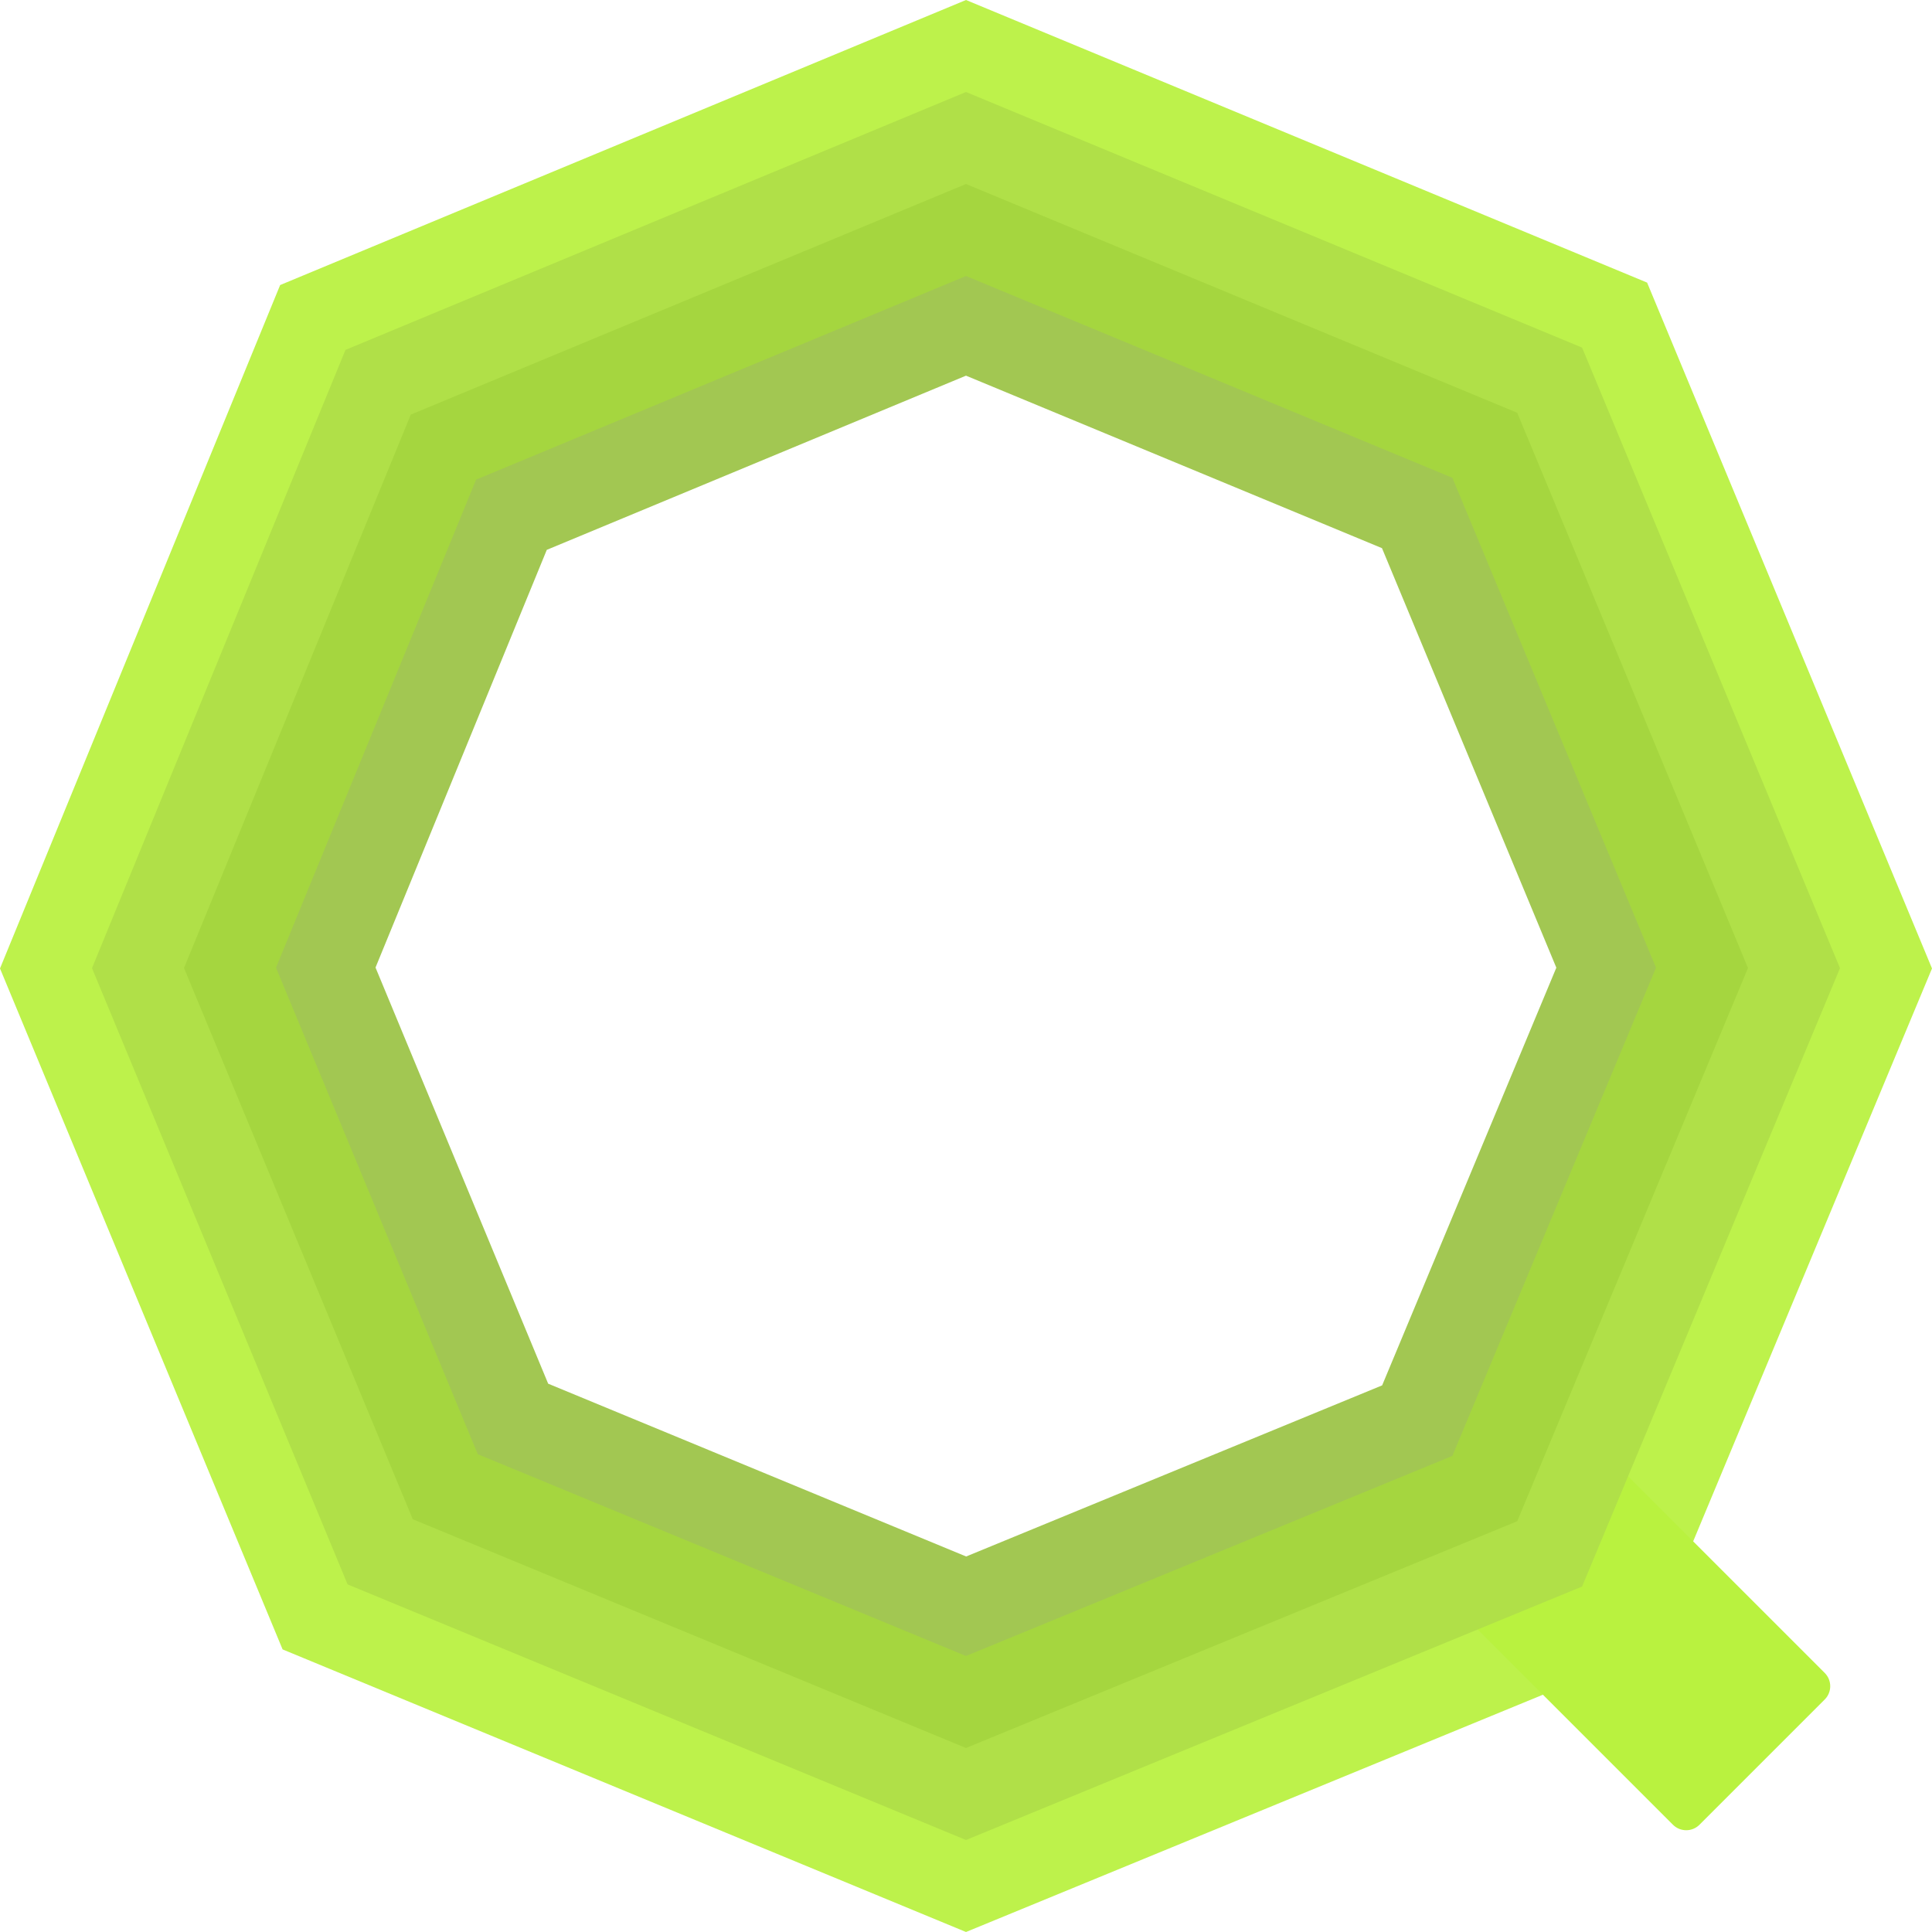
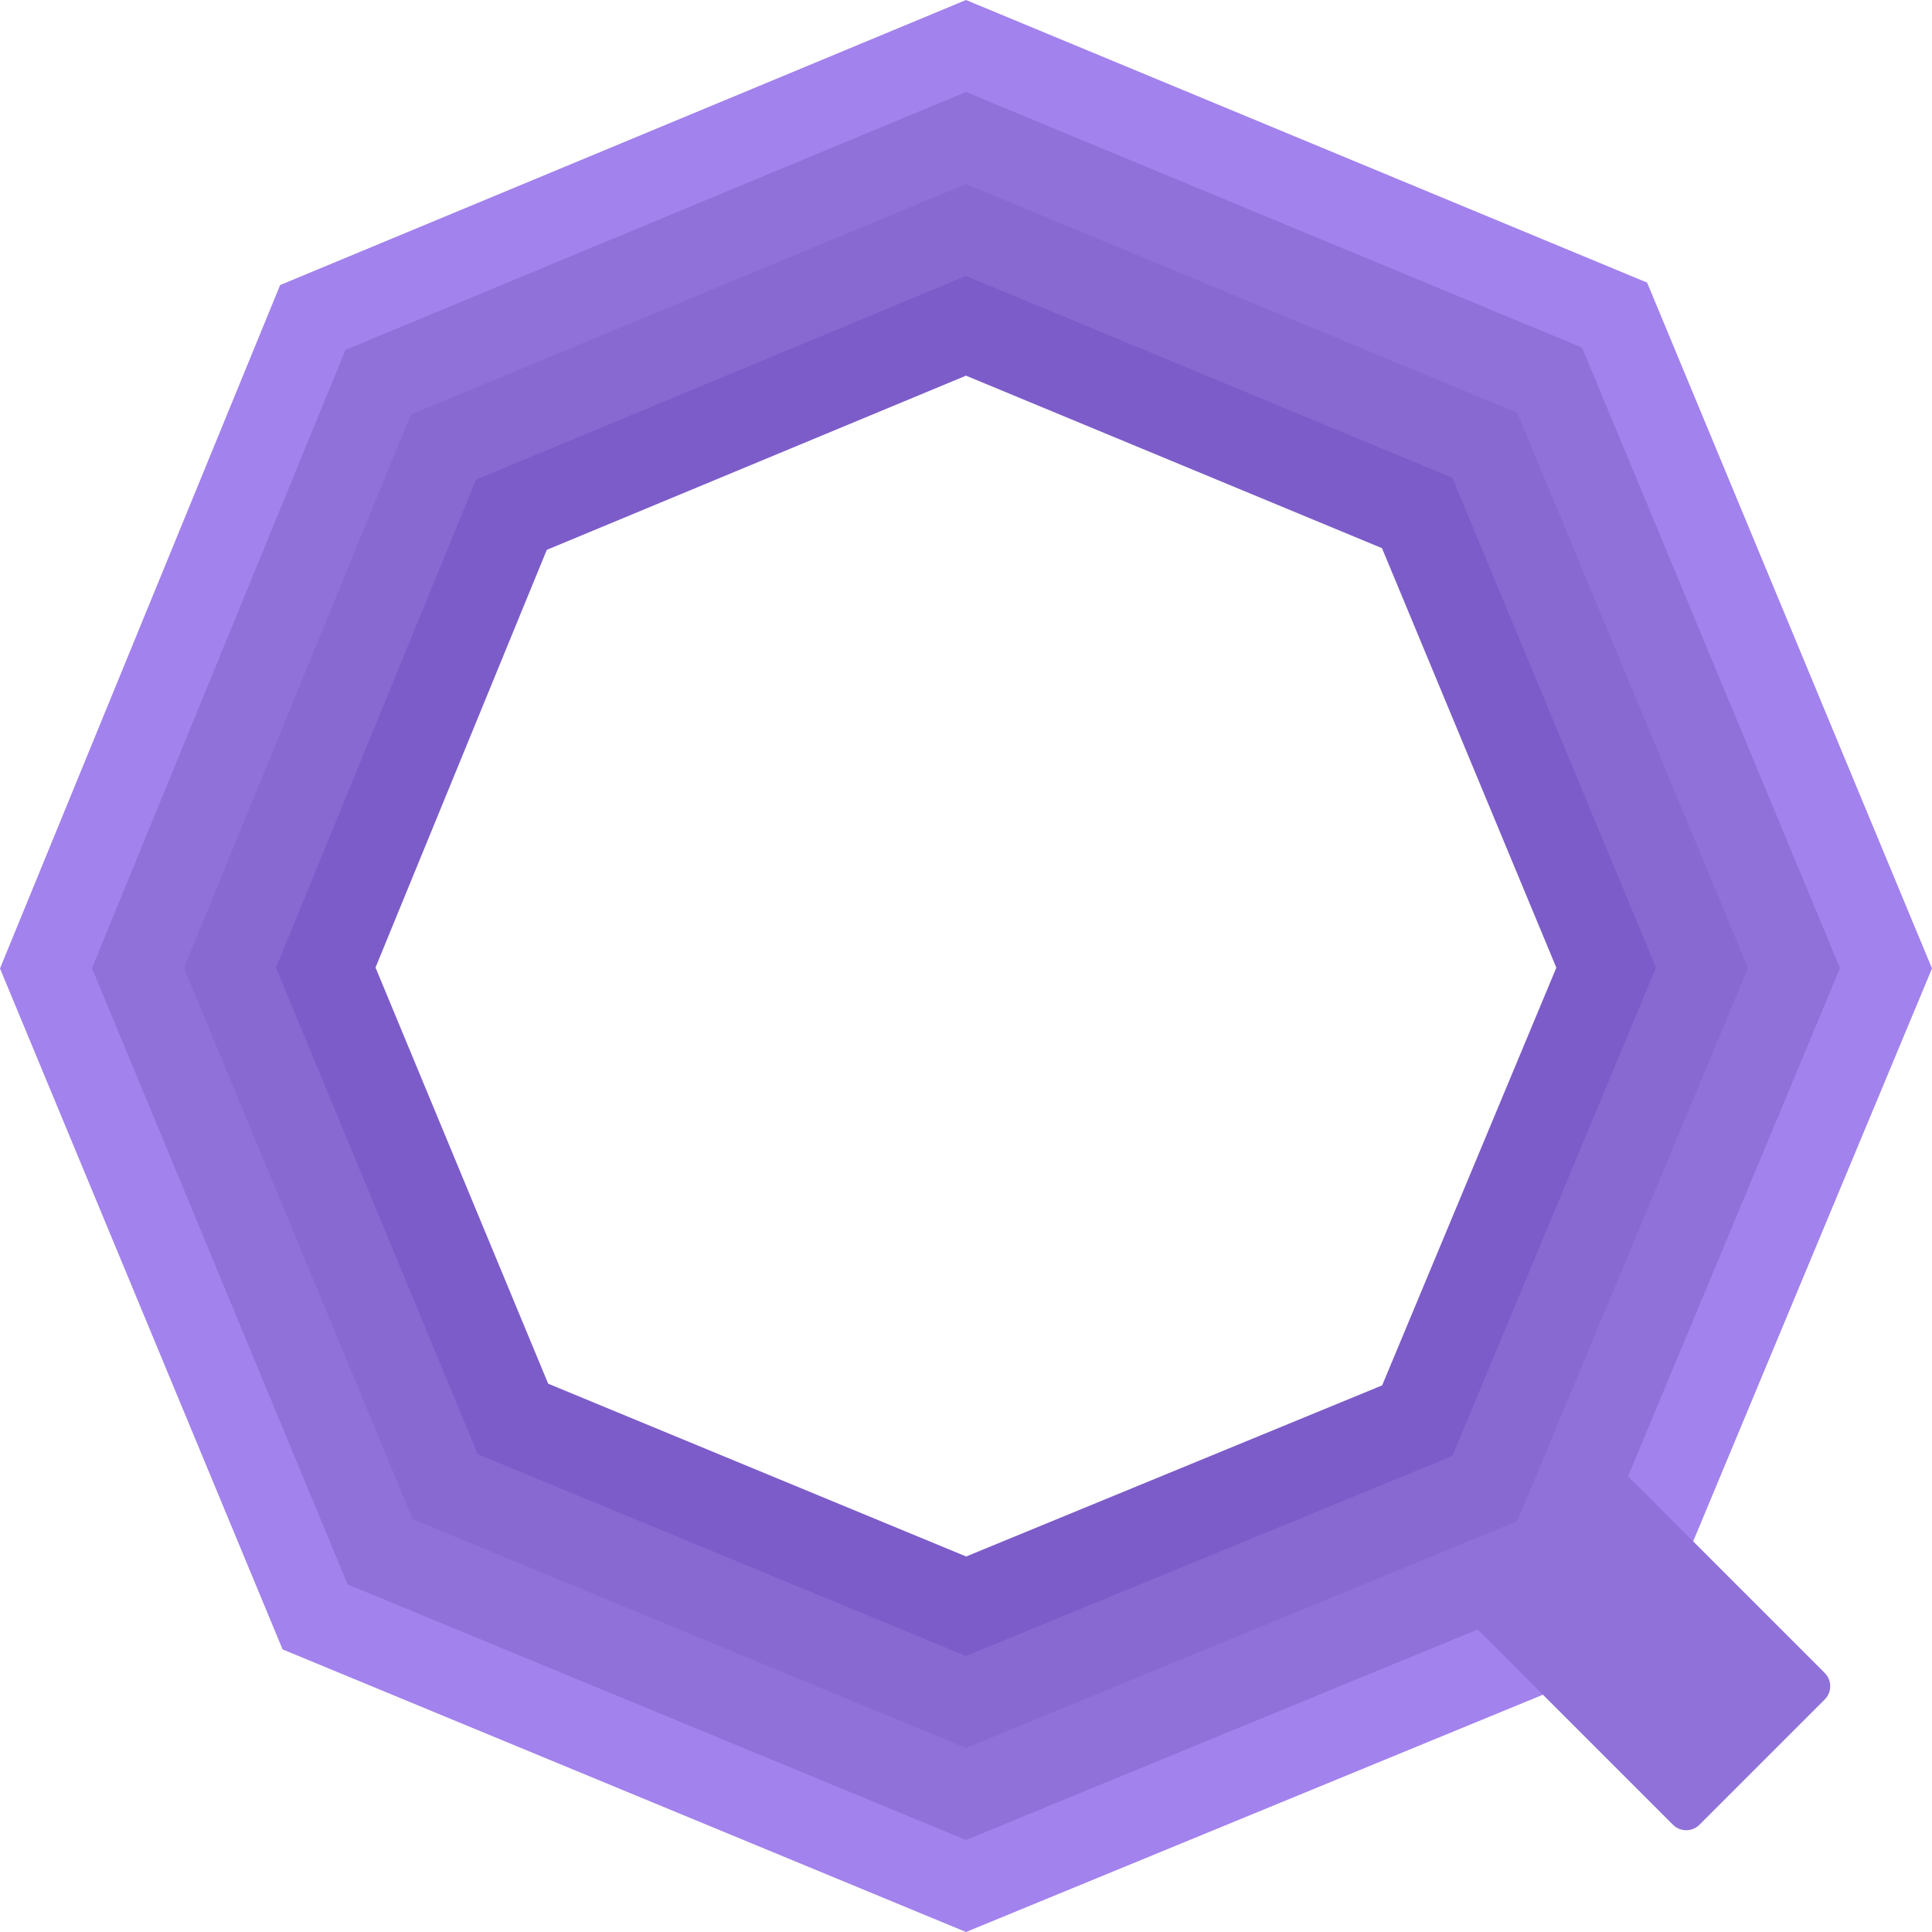
<svg xmlns="http://www.w3.org/2000/svg" width="126" height="126" viewBox="0 0 126 126" fill="none">
  <g opacity="1" transform="translate(0 0)  rotate(0)">
-     <path id="路径 1 (轮廓)" fill-rule="evenodd" style="fill:#BDF24B" opacity="1" d="M0,63.16l18.27,-44.57l44.73,-18.59l44.42,18.43l18.58,44.73l-18.58,44.57l-44.42,18.27l-44.57,-18.43zM23.02,102.98l39.99,16.53l39.83,-16.38l16.66,-39.97l-16.67,-40.14l-39.83,-16.52l-40.12,16.67l-16.39,39.98z" />
-     <path id="矩形 2" fill-rule="evenodd" style="fill:#B9F23F" opacity="1" d="M93.863 103.762L109.108 119.007C109.582 119.481 110.359 119.481 110.833 119.007L119.007 110.833C119.481 110.359 119.481 109.582 119.007 109.108L103.762 93.863C103.288 93.389 102.511 93.389 102.037 93.863L93.863 102.037C93.389 102.511 93.389 103.288 93.863 103.762Z" />
-     <path id="路径 1 (轮廓)" fill-rule="evenodd" style="fill:#B0E048" opacity="1" d="M6,63.14l16.53,-40.32l40.47,-16.82l40.18,16.67l16.82,40.47l-16.82,40.33l-40.18,16.53l-40.33,-16.67zM27.26,98.73l35.75,14.78l35.59,-14.64l14.9,-35.73l-14.91,-35.88l-35.59,-14.76l-35.86,14.9l-14.65,35.73z" />
-     <path id="路径 1 (轮廓)" fill-rule="evenodd" style="fill:#A5D63F" opacity="1" d="M12,63.13l14.79,-36.09l36.21,-15.04l35.95,14.92l15.05,36.21l-15.05,36.08l-35.95,14.79l-36.08,-14.92zM31.51,94.49l31.5,13.02l31.36,-12.9l13.13,-31.48l-13.14,-31.62l-31.36,-13.01l-31.6,13.12l-12.91,31.5z" />
-     <path id="路径 1 (轮廓)" fill-rule="evenodd" style="fill:#A2C752" opacity="1" d="M18,63.11l13.05,-31.83l31.95,-13.28l31.72,13.16l13.28,31.95l-13.28,31.84l-31.72,13.05l-31.84,-13.16zM35.75,90.24l27.26,11.27l27.13,-11.16l11.36,-27.24l-11.37,-27.36l-27.13,-11.25l-27.34,11.36l-11.17,27.24z" />
+     <path id="路径 1 (轮廓)" fill-rule="evenodd" style="fill:#A282ED" opacity="1" d="M0,63.16l18.27,-44.57l44.73,-18.59l44.42,18.43l18.58,44.73l-18.58,44.57l-44.42,18.27l-44.57,-18.43zM23.02,102.98l39.99,16.53l39.83,-16.38l16.66,-39.97l-16.67,-40.14l-39.83,-16.52l-40.12,16.67l-16.39,39.98z" />
+     <path id="矩形 2" fill-rule="evenodd" style="fill:#9071D9" opacity="1" d="M93.863 103.762L109.108 119.007C109.582 119.481 110.359 119.481 110.833 119.007L119.007 110.833C119.481 110.359 119.481 109.582 119.007 109.108L103.762 93.863C103.288 93.389 102.511 93.389 102.037 93.863L93.863 102.037C93.389 102.511 93.389 103.288 93.863 103.762Z" />
+     <path id="路径 1 (轮廓)" fill-rule="evenodd" style="fill:#9071D9" opacity="1" d="M6,63.14l16.53,-40.32l40.47,-16.82l40.18,16.67l16.82,40.47l-16.82,40.33l-40.18,16.53l-40.33,-16.67zM27.26,98.73l35.75,14.78l35.59,-14.64l14.9,-35.73l-14.91,-35.88l-35.59,-14.76l-35.86,14.9l-14.65,35.73z" />
+     <path id="路径 1 (轮廓)" fill-rule="evenodd" style="fill:#8869D1" opacity="1" d="M12,63.13l14.79,-36.09l36.21,-15.04l35.95,14.92l15.05,36.21l-15.05,36.08l-35.95,14.79l-36.08,-14.92zM31.51,94.49l31.5,13.02l31.36,-12.9l13.13,-31.48l-13.14,-31.62l-31.36,-13.01l-31.6,13.12l-12.91,31.5z" />
+     <path id="路径 1 (轮廓)" fill-rule="evenodd" style="fill:#7C5CC9" opacity="1" d="M18,63.11l13.05,-31.83l31.95,-13.28l31.72,13.16l13.28,31.95l-13.28,31.84l-31.72,13.05l-31.84,-13.16zM35.75,90.24l27.26,11.27l27.13,-11.16l11.36,-27.24l-11.37,-27.36l-27.13,-11.25l-27.34,11.36l-11.17,27.24z" />
  </g>
</svg>
